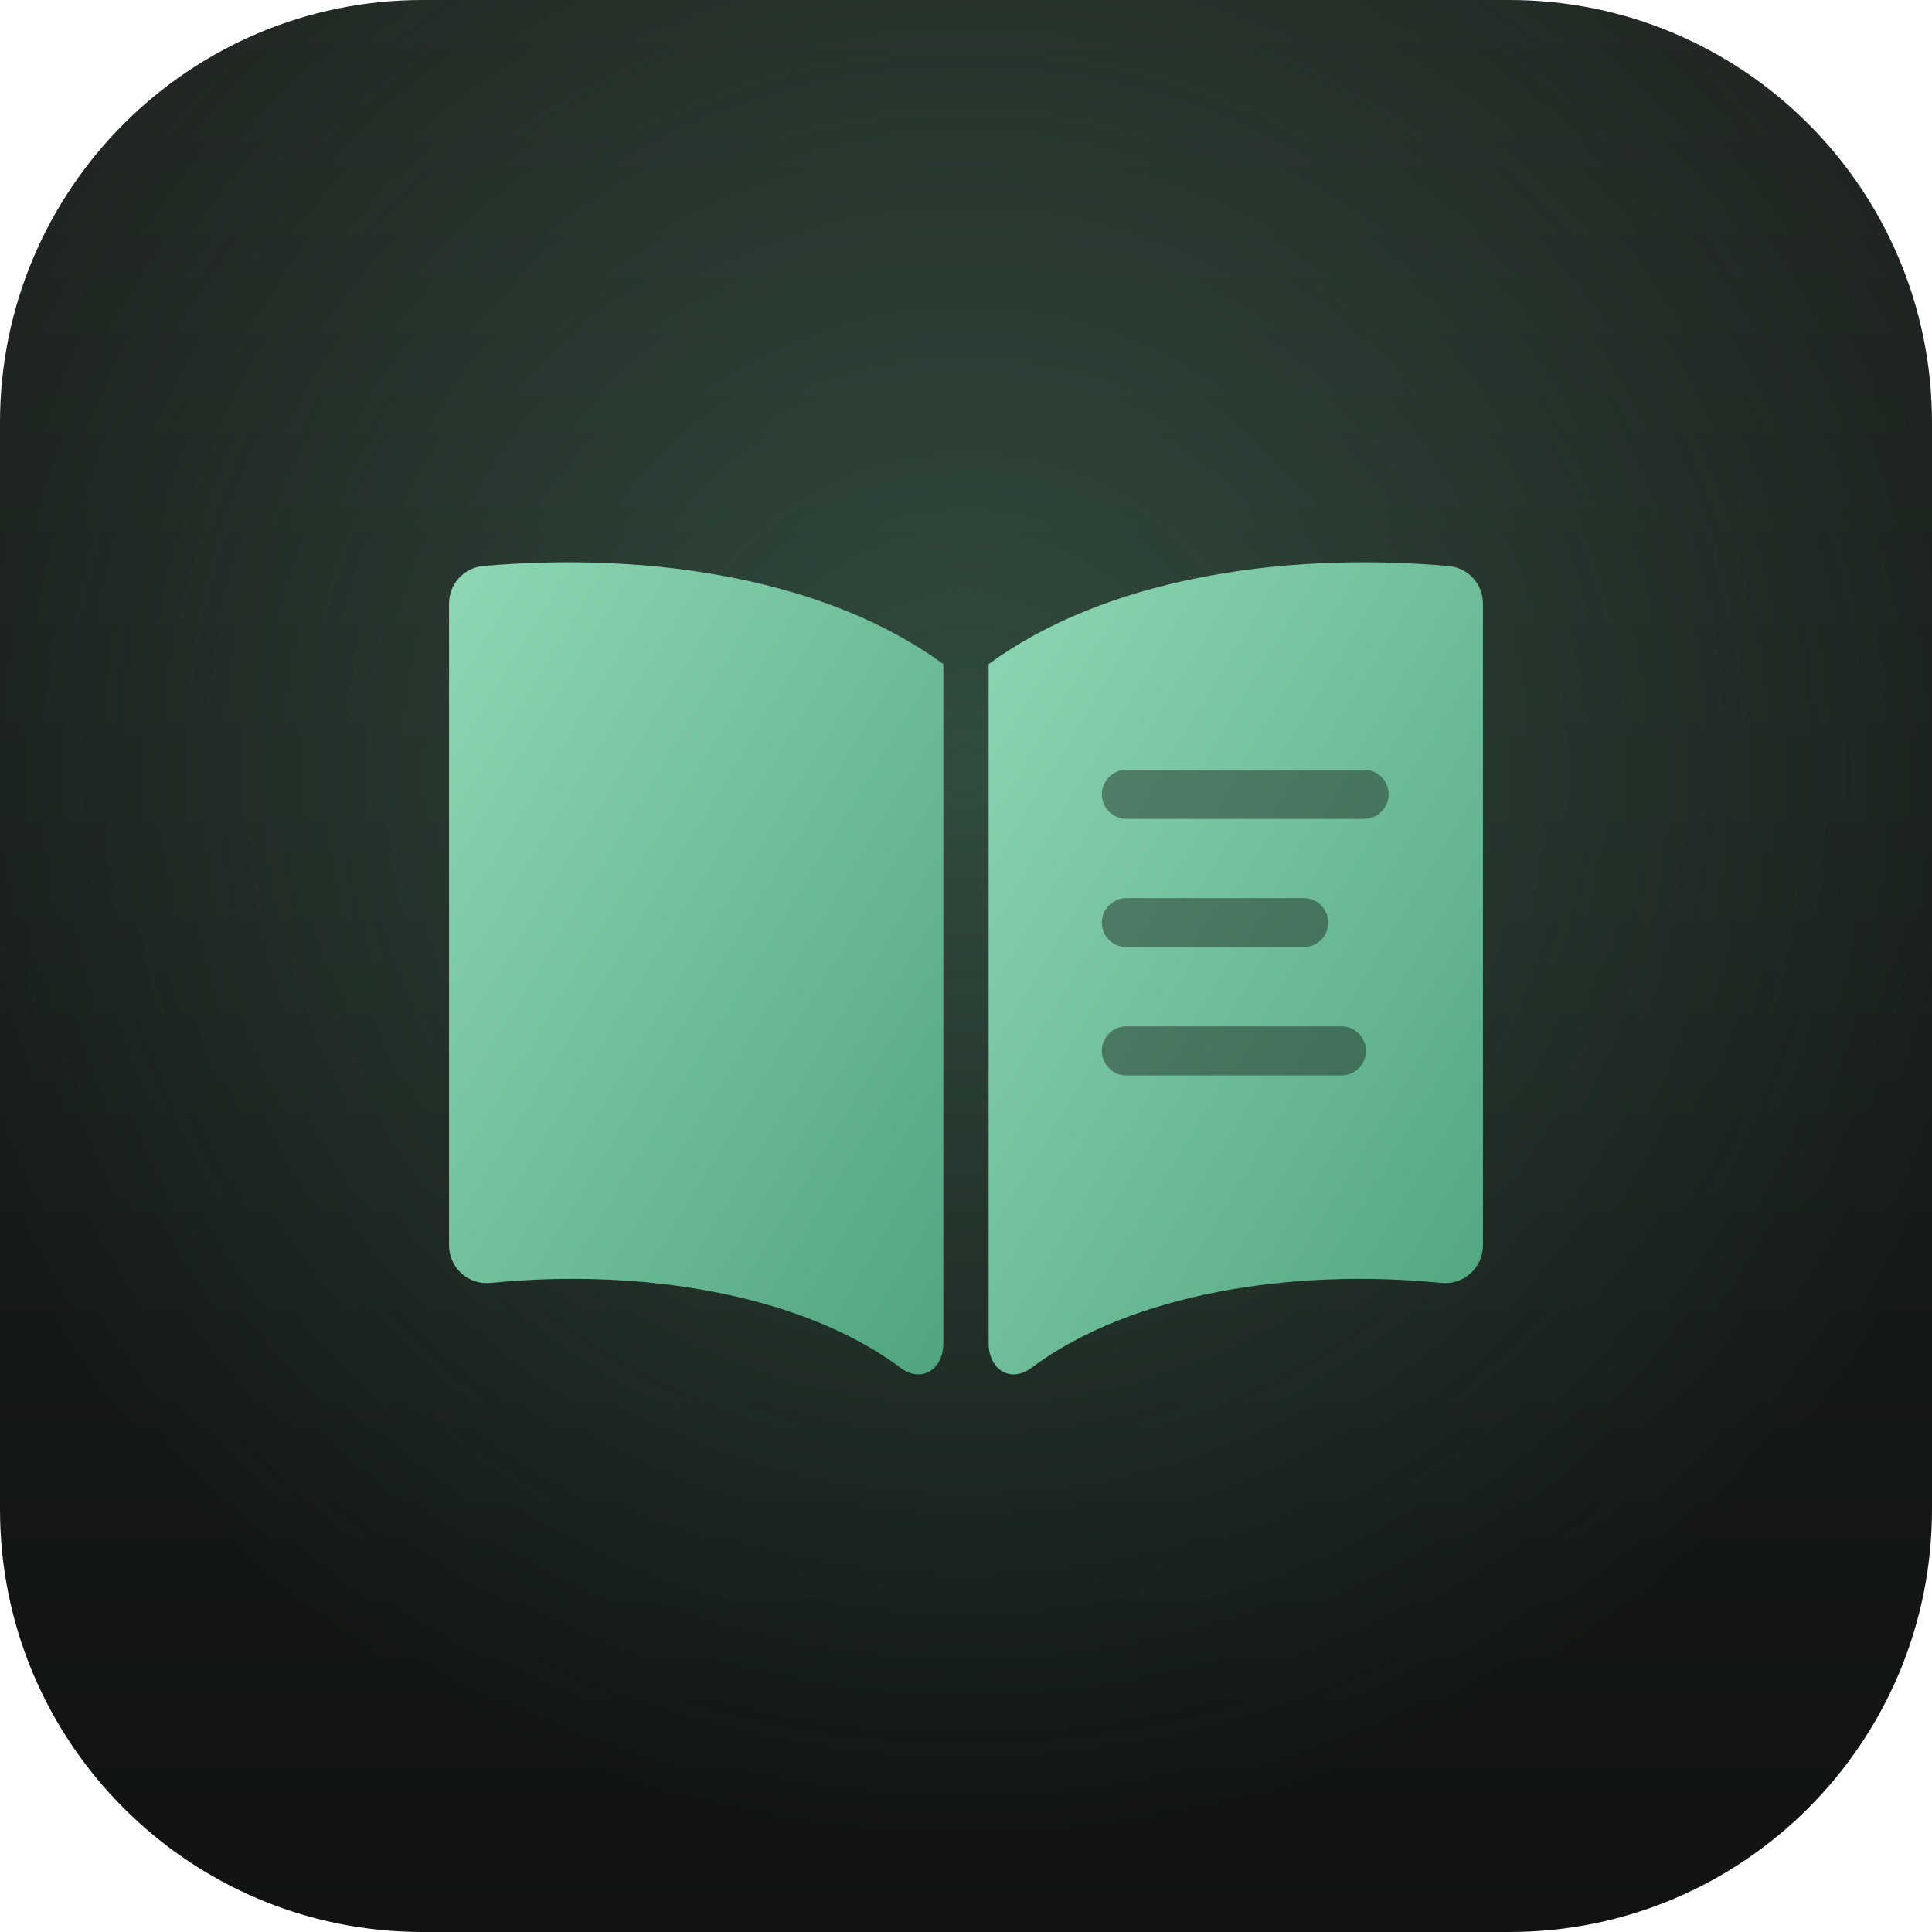
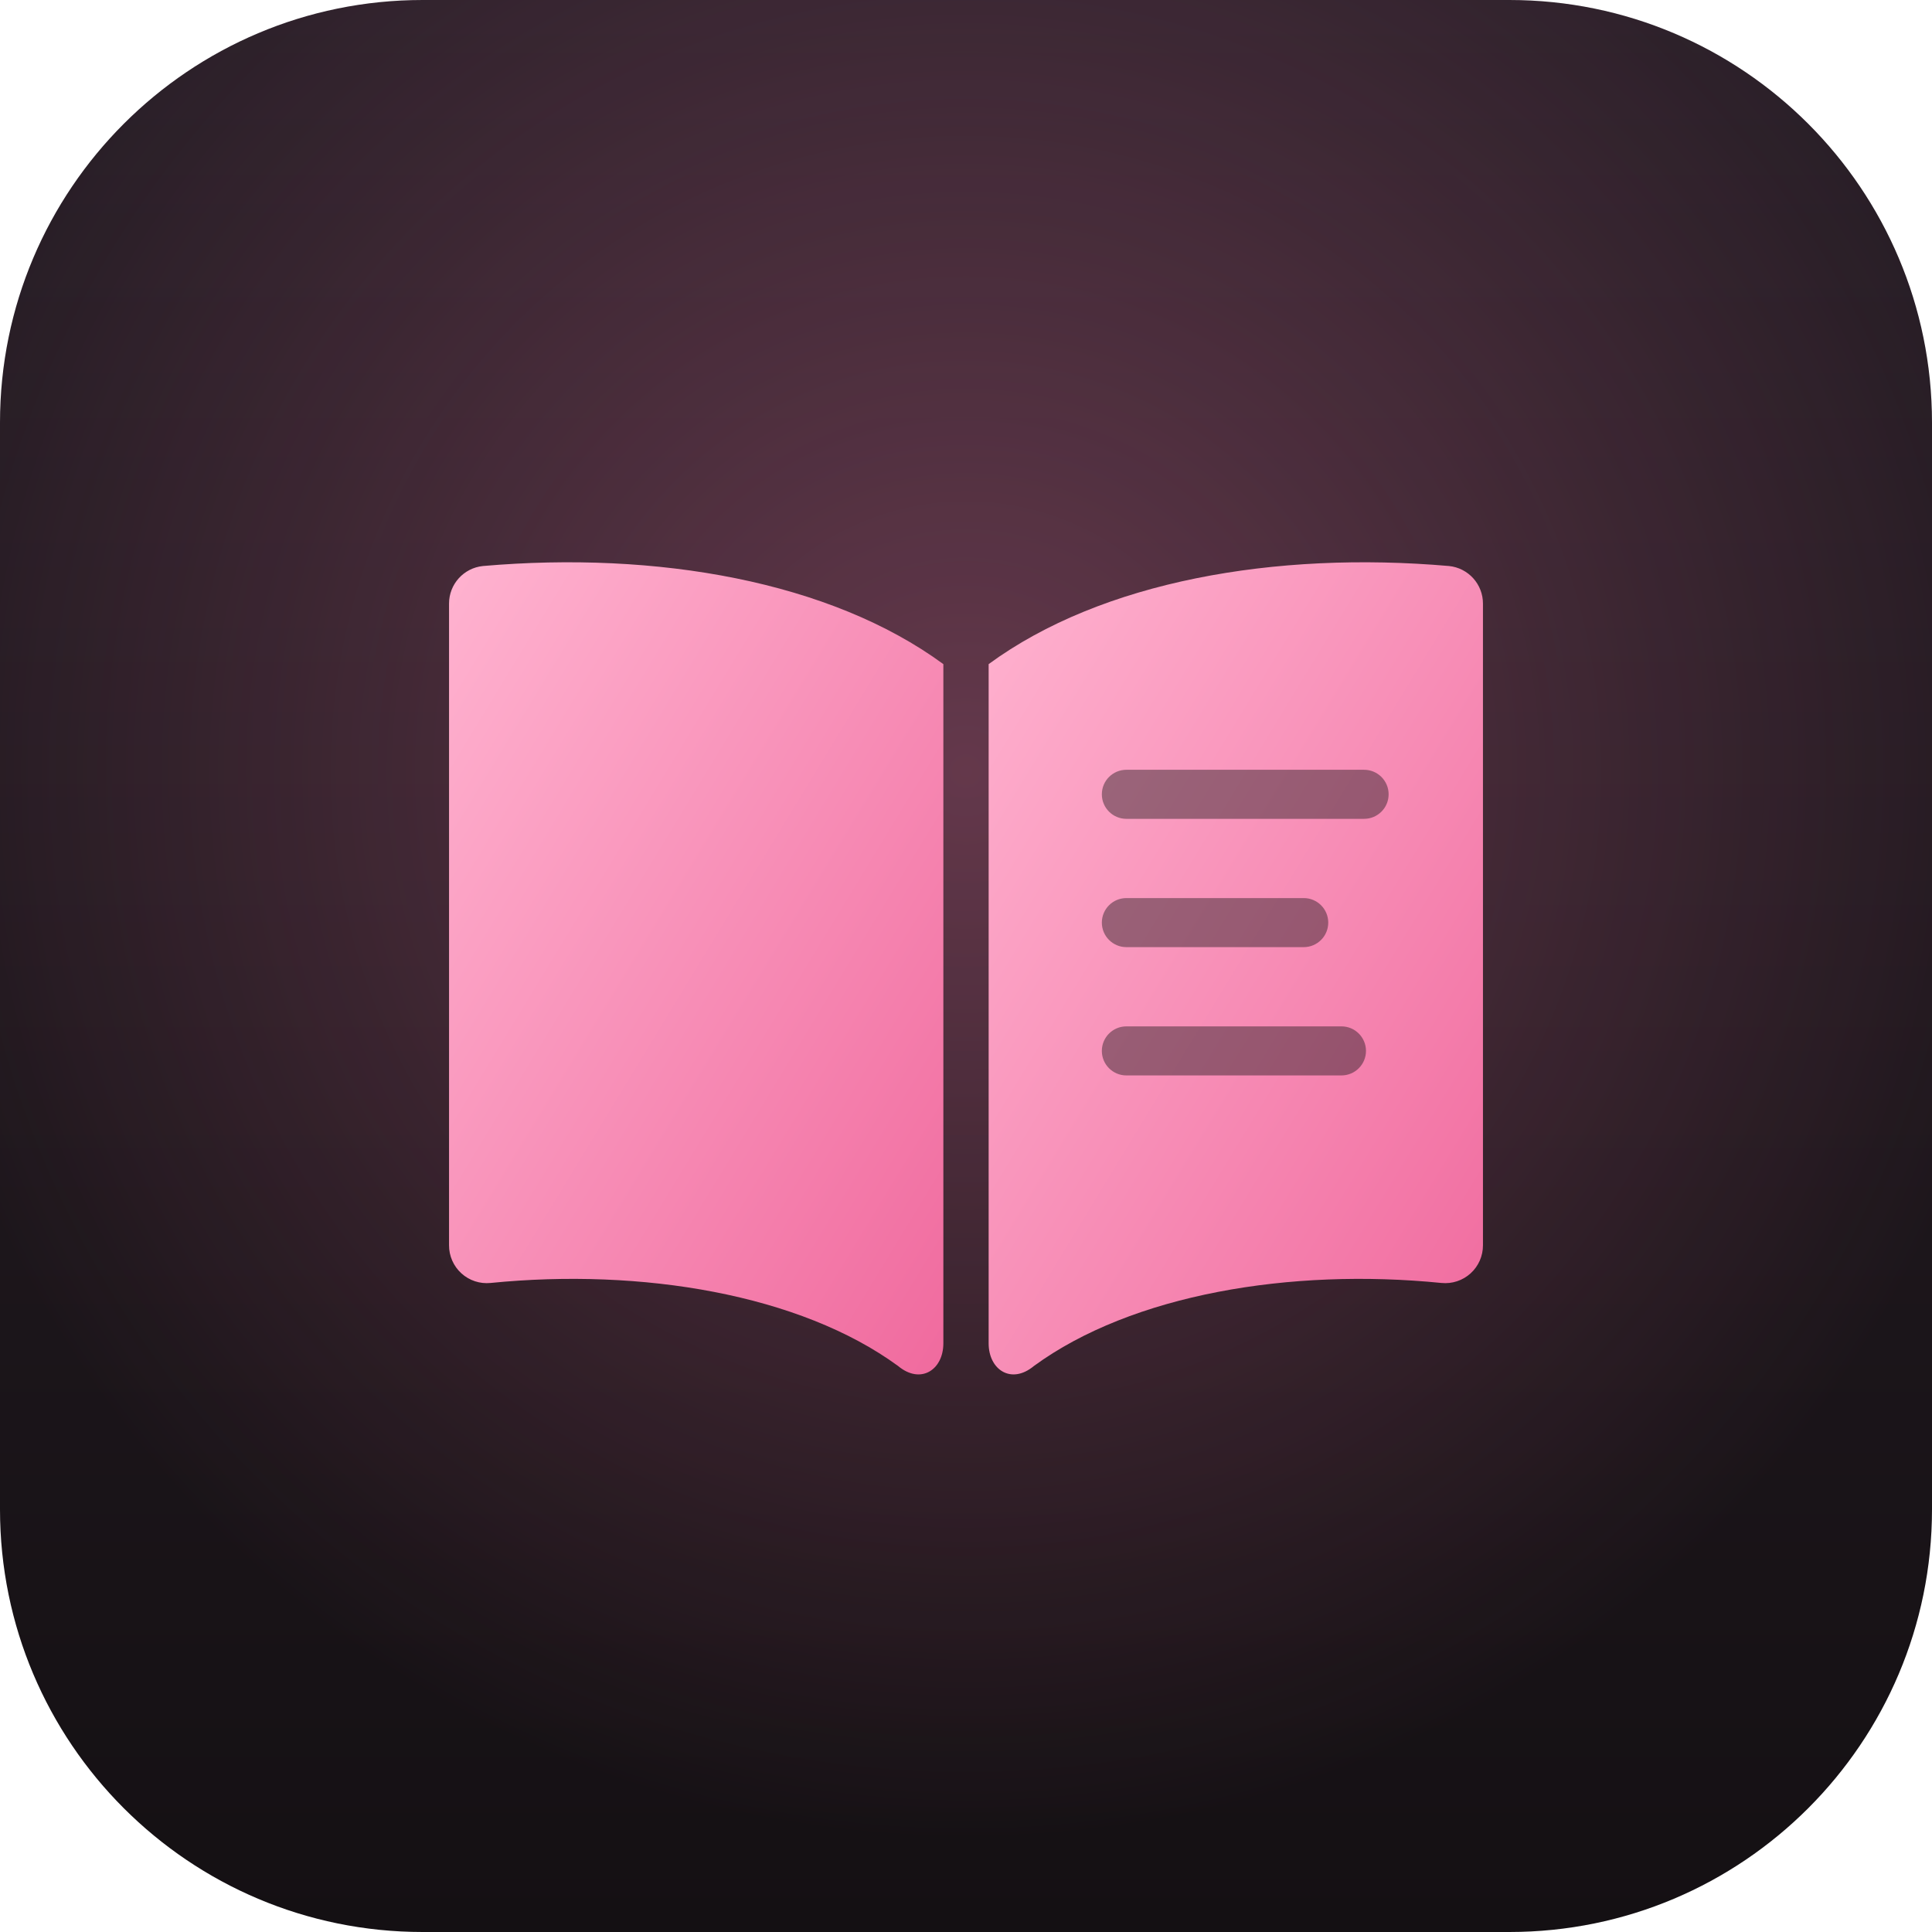
<svg xmlns="http://www.w3.org/2000/svg" viewBox="0 0 512 512" role="img" aria-label="Bauchbuch">
  <defs>
    <linearGradient id="hg" x1="0" y1="0" x2="0" y2="1">
-       <stop offset="0" stop-color="#212722" />
-       <stop offset="1" stop-color="#101311" />
+       <stop offset="0" stop-color="#2b2029" />
+       <stop offset="1" stop-color="#141013" />
    </linearGradient>
    <linearGradient id="blatt" x1="0" y1="0" x2="1" y2="1">
-       <stop offset="0" stop-color="#8fd7b4" />
-       <stop offset="1" stop-color="#4fa47e" />
+       <stop offset="0" stop-color="#ffb3d0" />
+       <stop offset="1" stop-color="#f06a9e" />
    </linearGradient>
    <radialGradient id="schein" cx="0.5" cy="0.4" r="0.55">
-       <stop offset="0" stop-color="#6dbf9a" stop-opacity="0.28" />
-       <stop offset="1" stop-color="#6dbf9a" stop-opacity="0" />
+       <stop offset="0" stop-color="#ff7fb0" stop-opacity="0.30" />
+       <stop offset="1" stop-color="#ff7fb0" stop-opacity="0" />
    </radialGradient>
  </defs>
  <rect width="512" height="512" rx="112" fill="url(#hg)" />
  <rect width="512" height="512" rx="112" fill="url(#schein)" />
  <g id="marke" fill="url(#blatt)">
    <path d="M250 176c-30-22-76-30-122-26a10 10 0 0 0-9 10v170a10 10 0 0 0 11 10c40-4 82 3 108 22 6 5 12 1 12-6z" />
    <path d="M262 176c30-22 76-30 122-26a10 10 0 0 1 9 10v170a10 10 0 0 1-11 10c-40-4-82 3-108 22-6 5-12 1-12-6z" />
-     <g fill="#101311" opacity="0.42">
+     <g fill="#141013" opacity="0.42">
      <rect x="292" y="204" width="76" height="13" rx="6.5" />
      <rect x="292" y="238" width="60" height="13" rx="6.5" />
      <rect x="292" y="272" width="70" height="13" rx="6.5" />
    </g>
  </g>
</svg>
